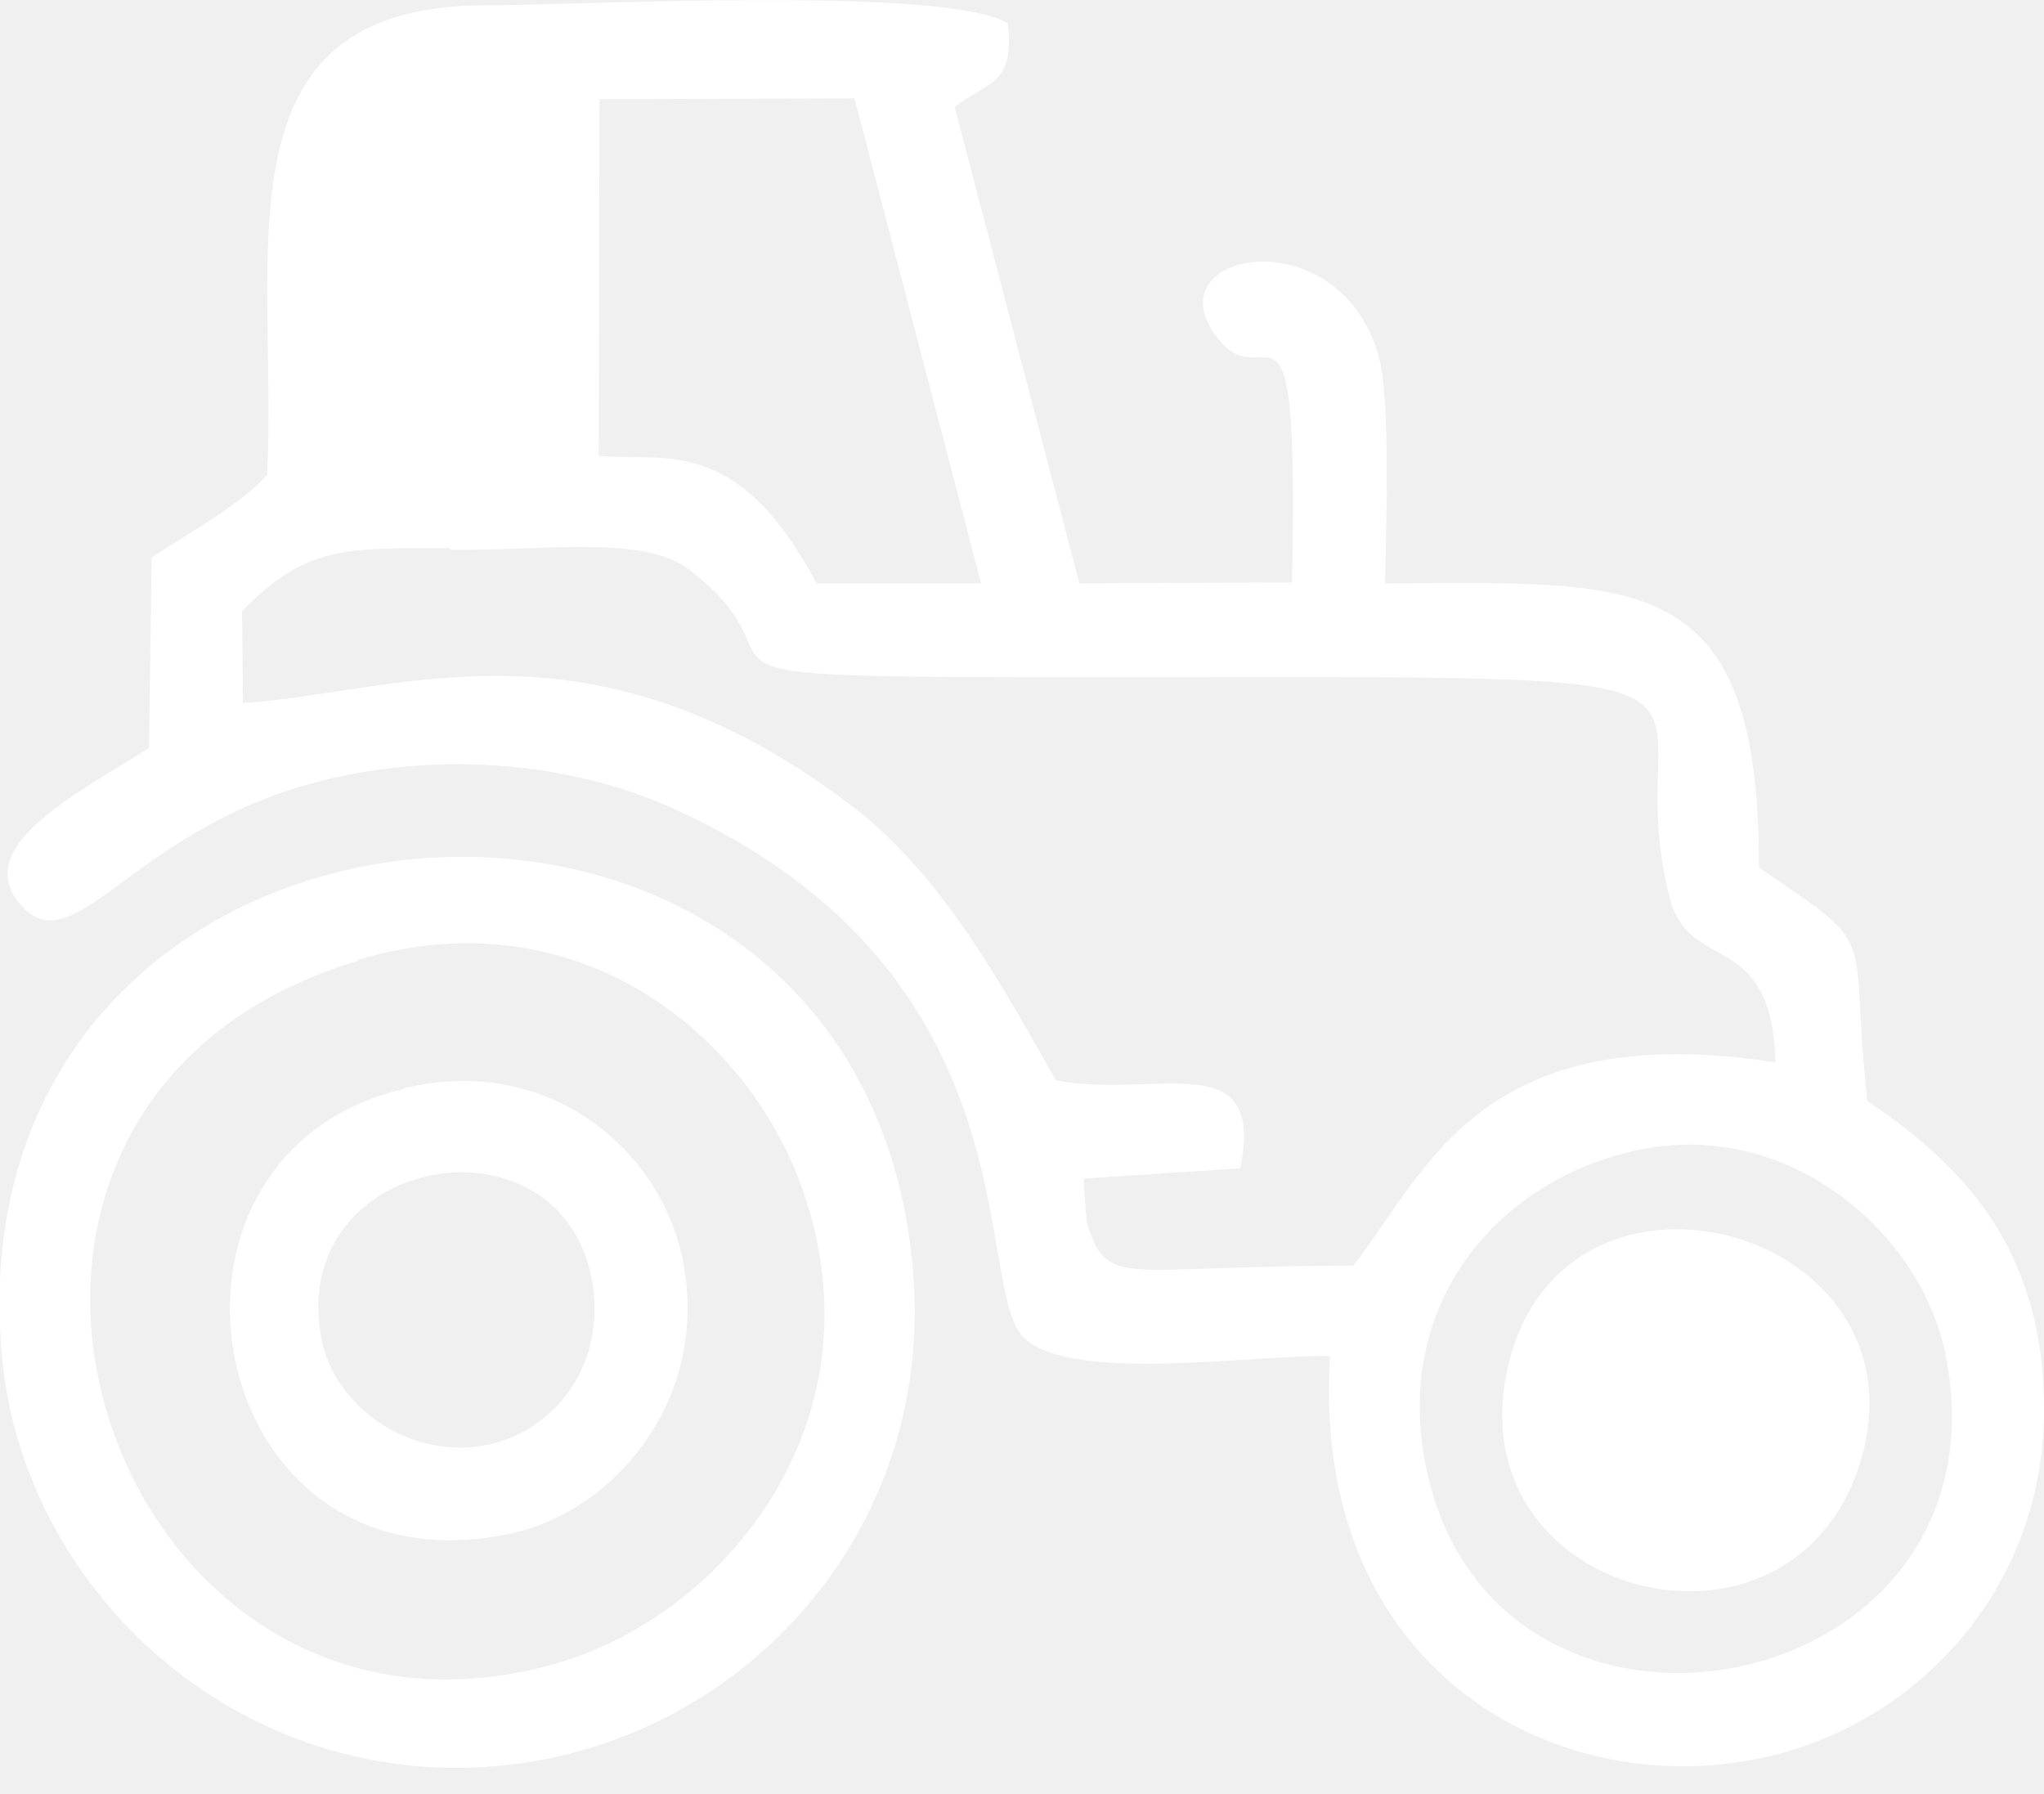
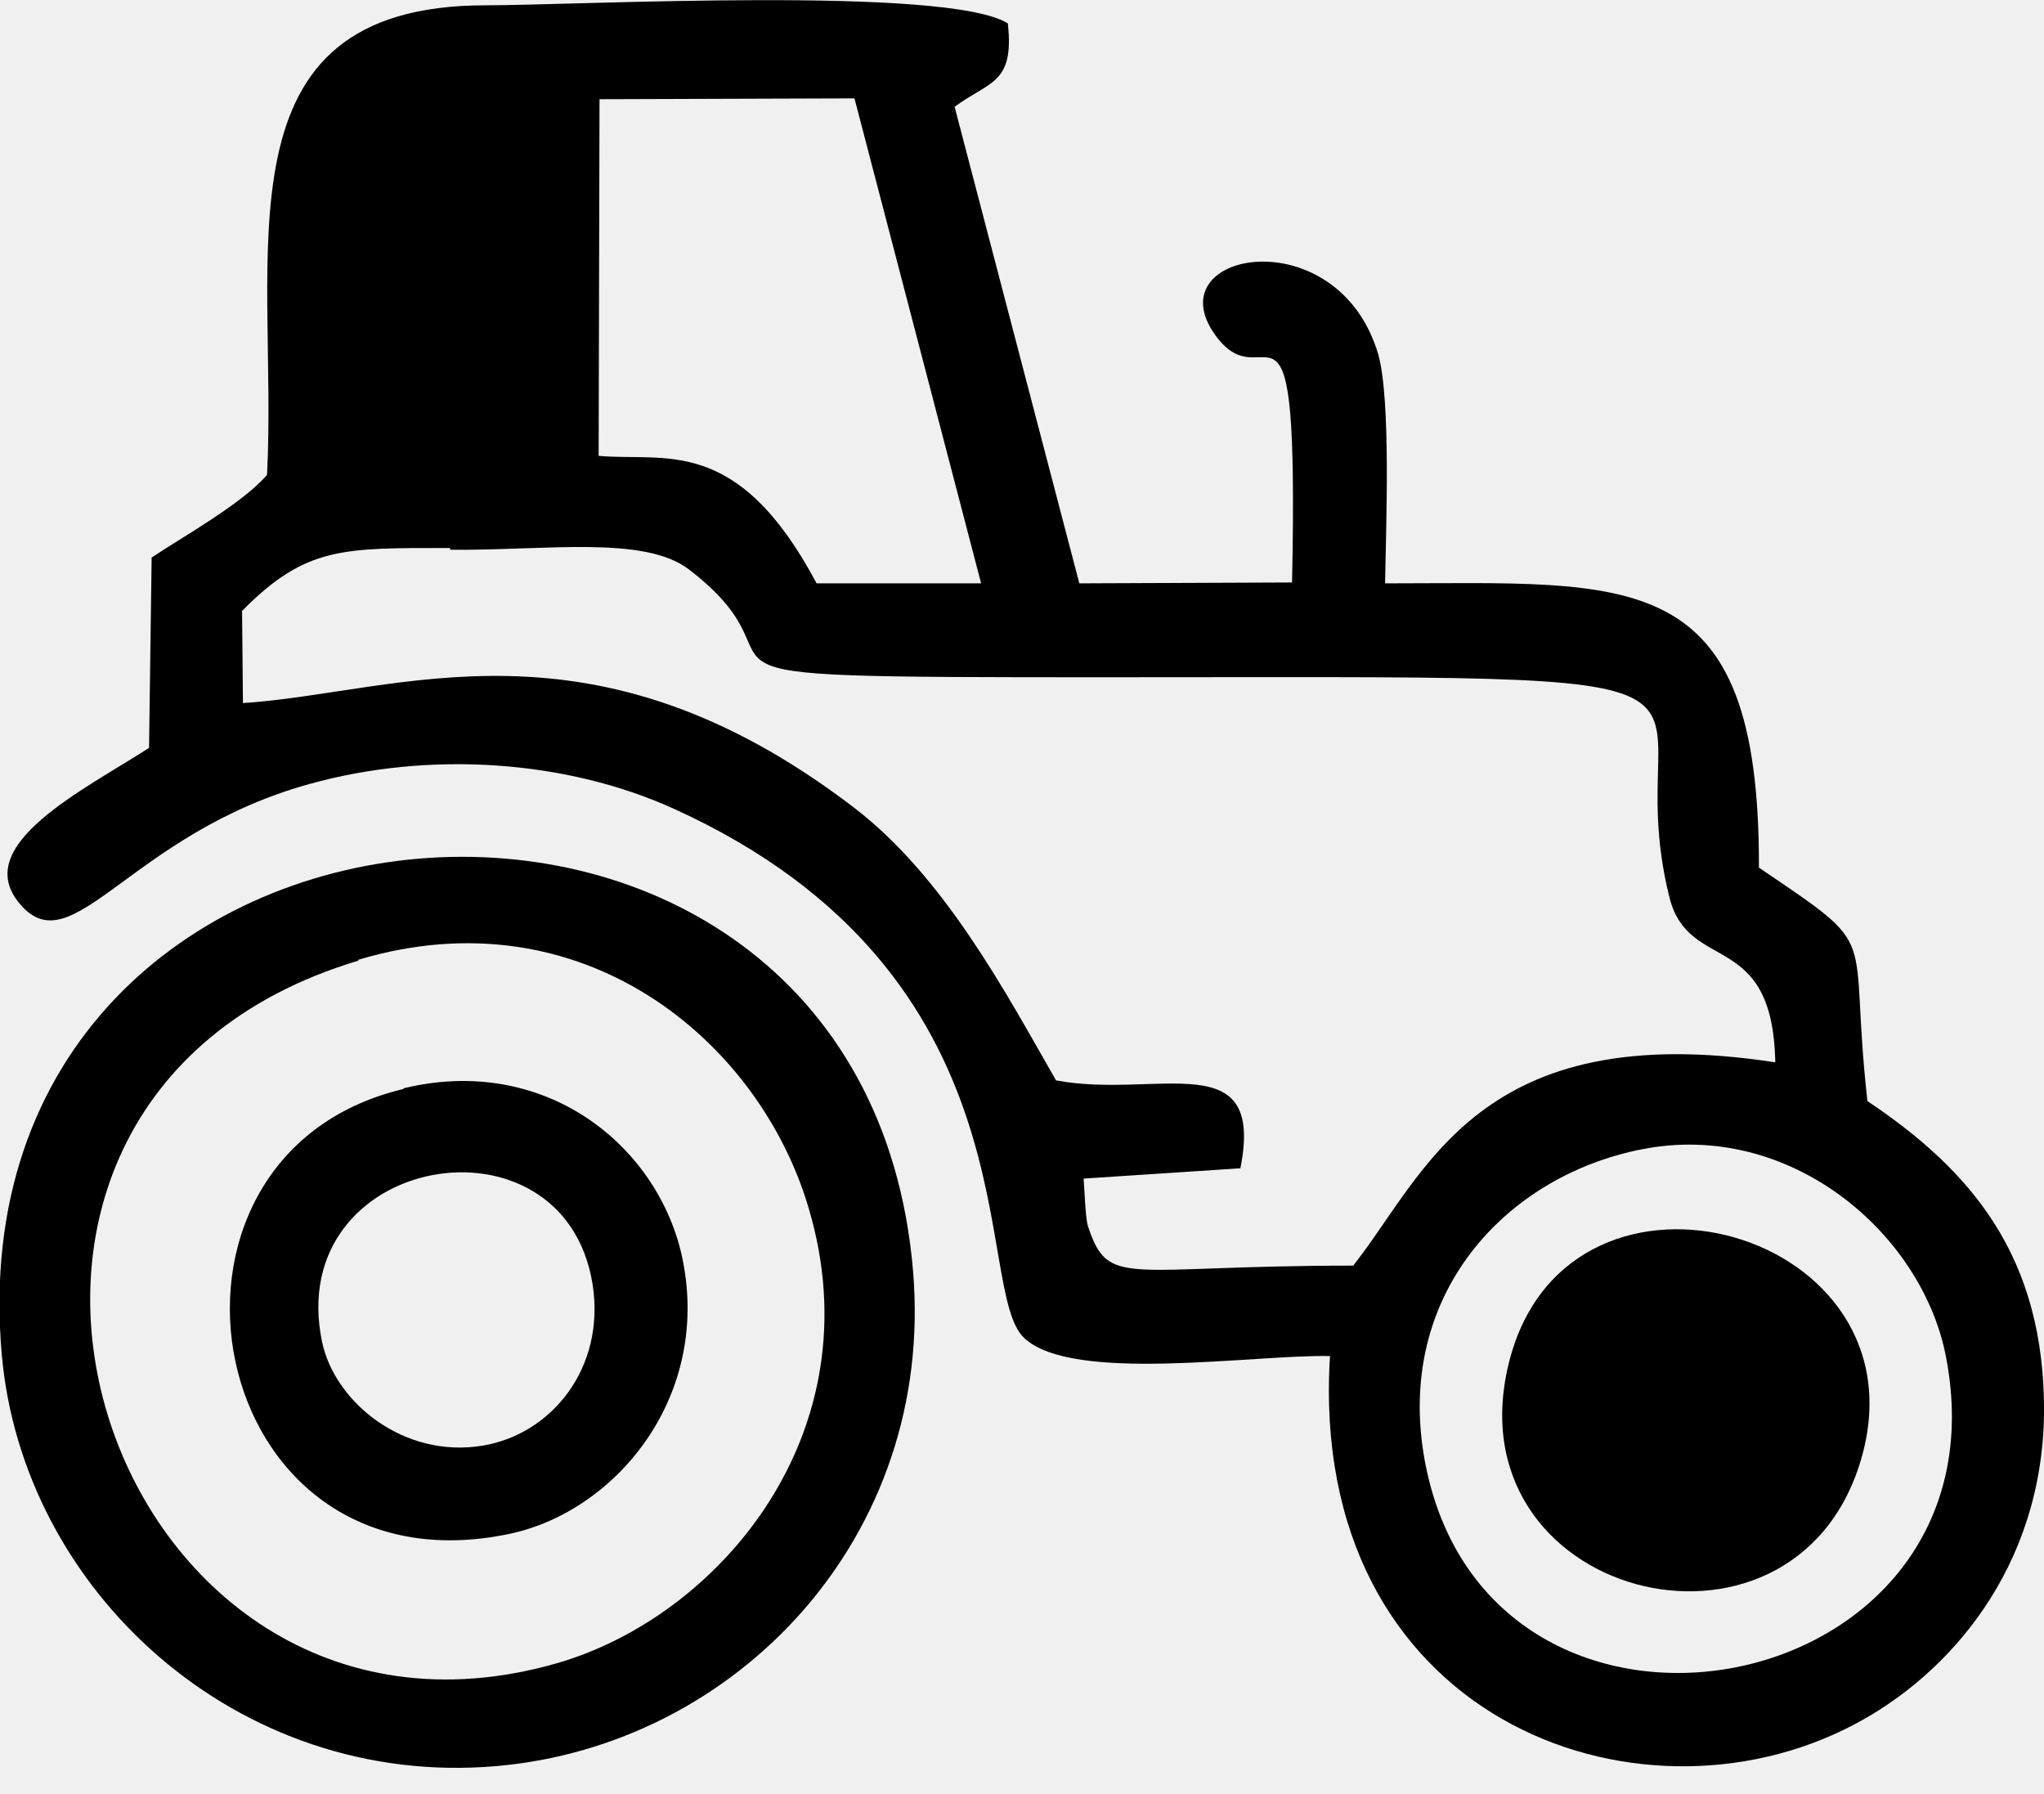
- <svg xmlns="http://www.w3.org/2000/svg" width="49" height="43" viewBox="0 0 49 43" fill="white">
+ <svg xmlns="http://www.w3.org/2000/svg" width="49" height="43" viewBox="0 0 49 43" fill="changeCategoryColor">
  <path fill-rule="evenodd" clip-rule="evenodd" d="M39.357 27.549C42.909 26.847 46.068 29.552 46.647 32.505C48.278 40.889 35.661 43.201 34.154 35.004C33.431 31.039 36.095 28.189 39.357 27.549ZM10.8 13.178C13.113 13.198 15.446 12.827 16.52 13.653C19.823 16.192 14.764 16.234 26.452 16.234C43.776 16.234 38.635 15.924 40.018 21.499C40.472 23.358 42.496 22.242 42.558 25.464C35.434 24.369 34.175 28.148 32.44 30.337C26.947 30.337 26.576 30.894 26.08 29.387C26.018 29.201 25.998 28.479 25.977 28.251L29.735 28.004C30.334 25.009 27.732 26.352 25.316 25.897C24.119 23.812 22.652 21.024 20.464 19.352C14.166 14.54 9.602 16.605 5.824 16.853L5.803 14.644C7.331 13.095 8.219 13.136 10.779 13.136L10.8 13.178ZM14.372 2.378L20.484 2.358L23.52 13.983H19.576C17.676 10.411 15.941 11.071 14.351 10.927L14.372 2.378ZM22.88 2.564C23.706 1.945 24.325 2.027 24.16 0.561C22.714 -0.347 13.877 0.127 11.646 0.127C5.06 0.127 6.67 6.095 6.402 11.381C5.824 12.063 4.378 12.868 3.635 13.364L3.573 17.927C2.003 18.939 -0.722 20.26 0.475 21.664C1.735 23.172 3.098 19.992 7.413 18.794C10.304 17.989 13.588 18.216 16.169 19.393C24.924 23.378 23.293 30.894 24.552 32.071C25.709 33.166 30.065 32.464 31.883 32.505C31.346 41.157 39.213 44.089 44.437 41.343C46.729 40.145 48.959 37.585 49.001 33.868C49.021 30.13 47.266 28.066 44.767 26.393C44.293 22.16 45.181 22.841 42.166 20.797C42.186 13.508 39.151 13.983 33.204 13.983C33.225 12.661 33.349 9.585 33.039 8.49C32.068 5.207 27.67 6.012 29.136 8.036C30.375 9.75 31.139 5.992 30.974 13.962L25.874 13.983L22.88 2.543V2.564Z" />
  <path fill-rule="evenodd" clip-rule="evenodd" d="M8.59 23.006C13.959 21.396 18.213 24.948 19.39 28.974C20.98 34.343 17.242 38.762 13.319 39.877C2.478 42.953 -2.911 26.476 8.59 23.027V23.006ZM0.042 32.464C0.537 38.122 5.679 42.871 11.894 42.334C17.655 41.838 22.425 36.841 21.888 30.461C20.67 16.089 -1.239 17.824 0.042 32.464Z" />
  <path fill-rule="evenodd" clip-rule="evenodd" d="M7.723 32.176C6.773 27.653 13.526 26.476 14.207 30.792C14.517 32.795 13.216 34.385 11.564 34.653C9.685 34.963 8.033 33.621 7.723 32.176ZM9.664 26.105C2.912 27.715 4.832 38.35 12.245 36.76C14.806 36.202 17.098 33.414 16.334 30.049C15.714 27.406 13.03 25.279 9.685 26.084L9.664 26.105Z" />
  <path fill-rule="evenodd" clip-rule="evenodd" d="M44.602 35.025C46.275 29.491 37.664 27.075 36.198 32.567C34.67 38.287 42.971 40.435 44.602 35.025Z" />
</svg>
